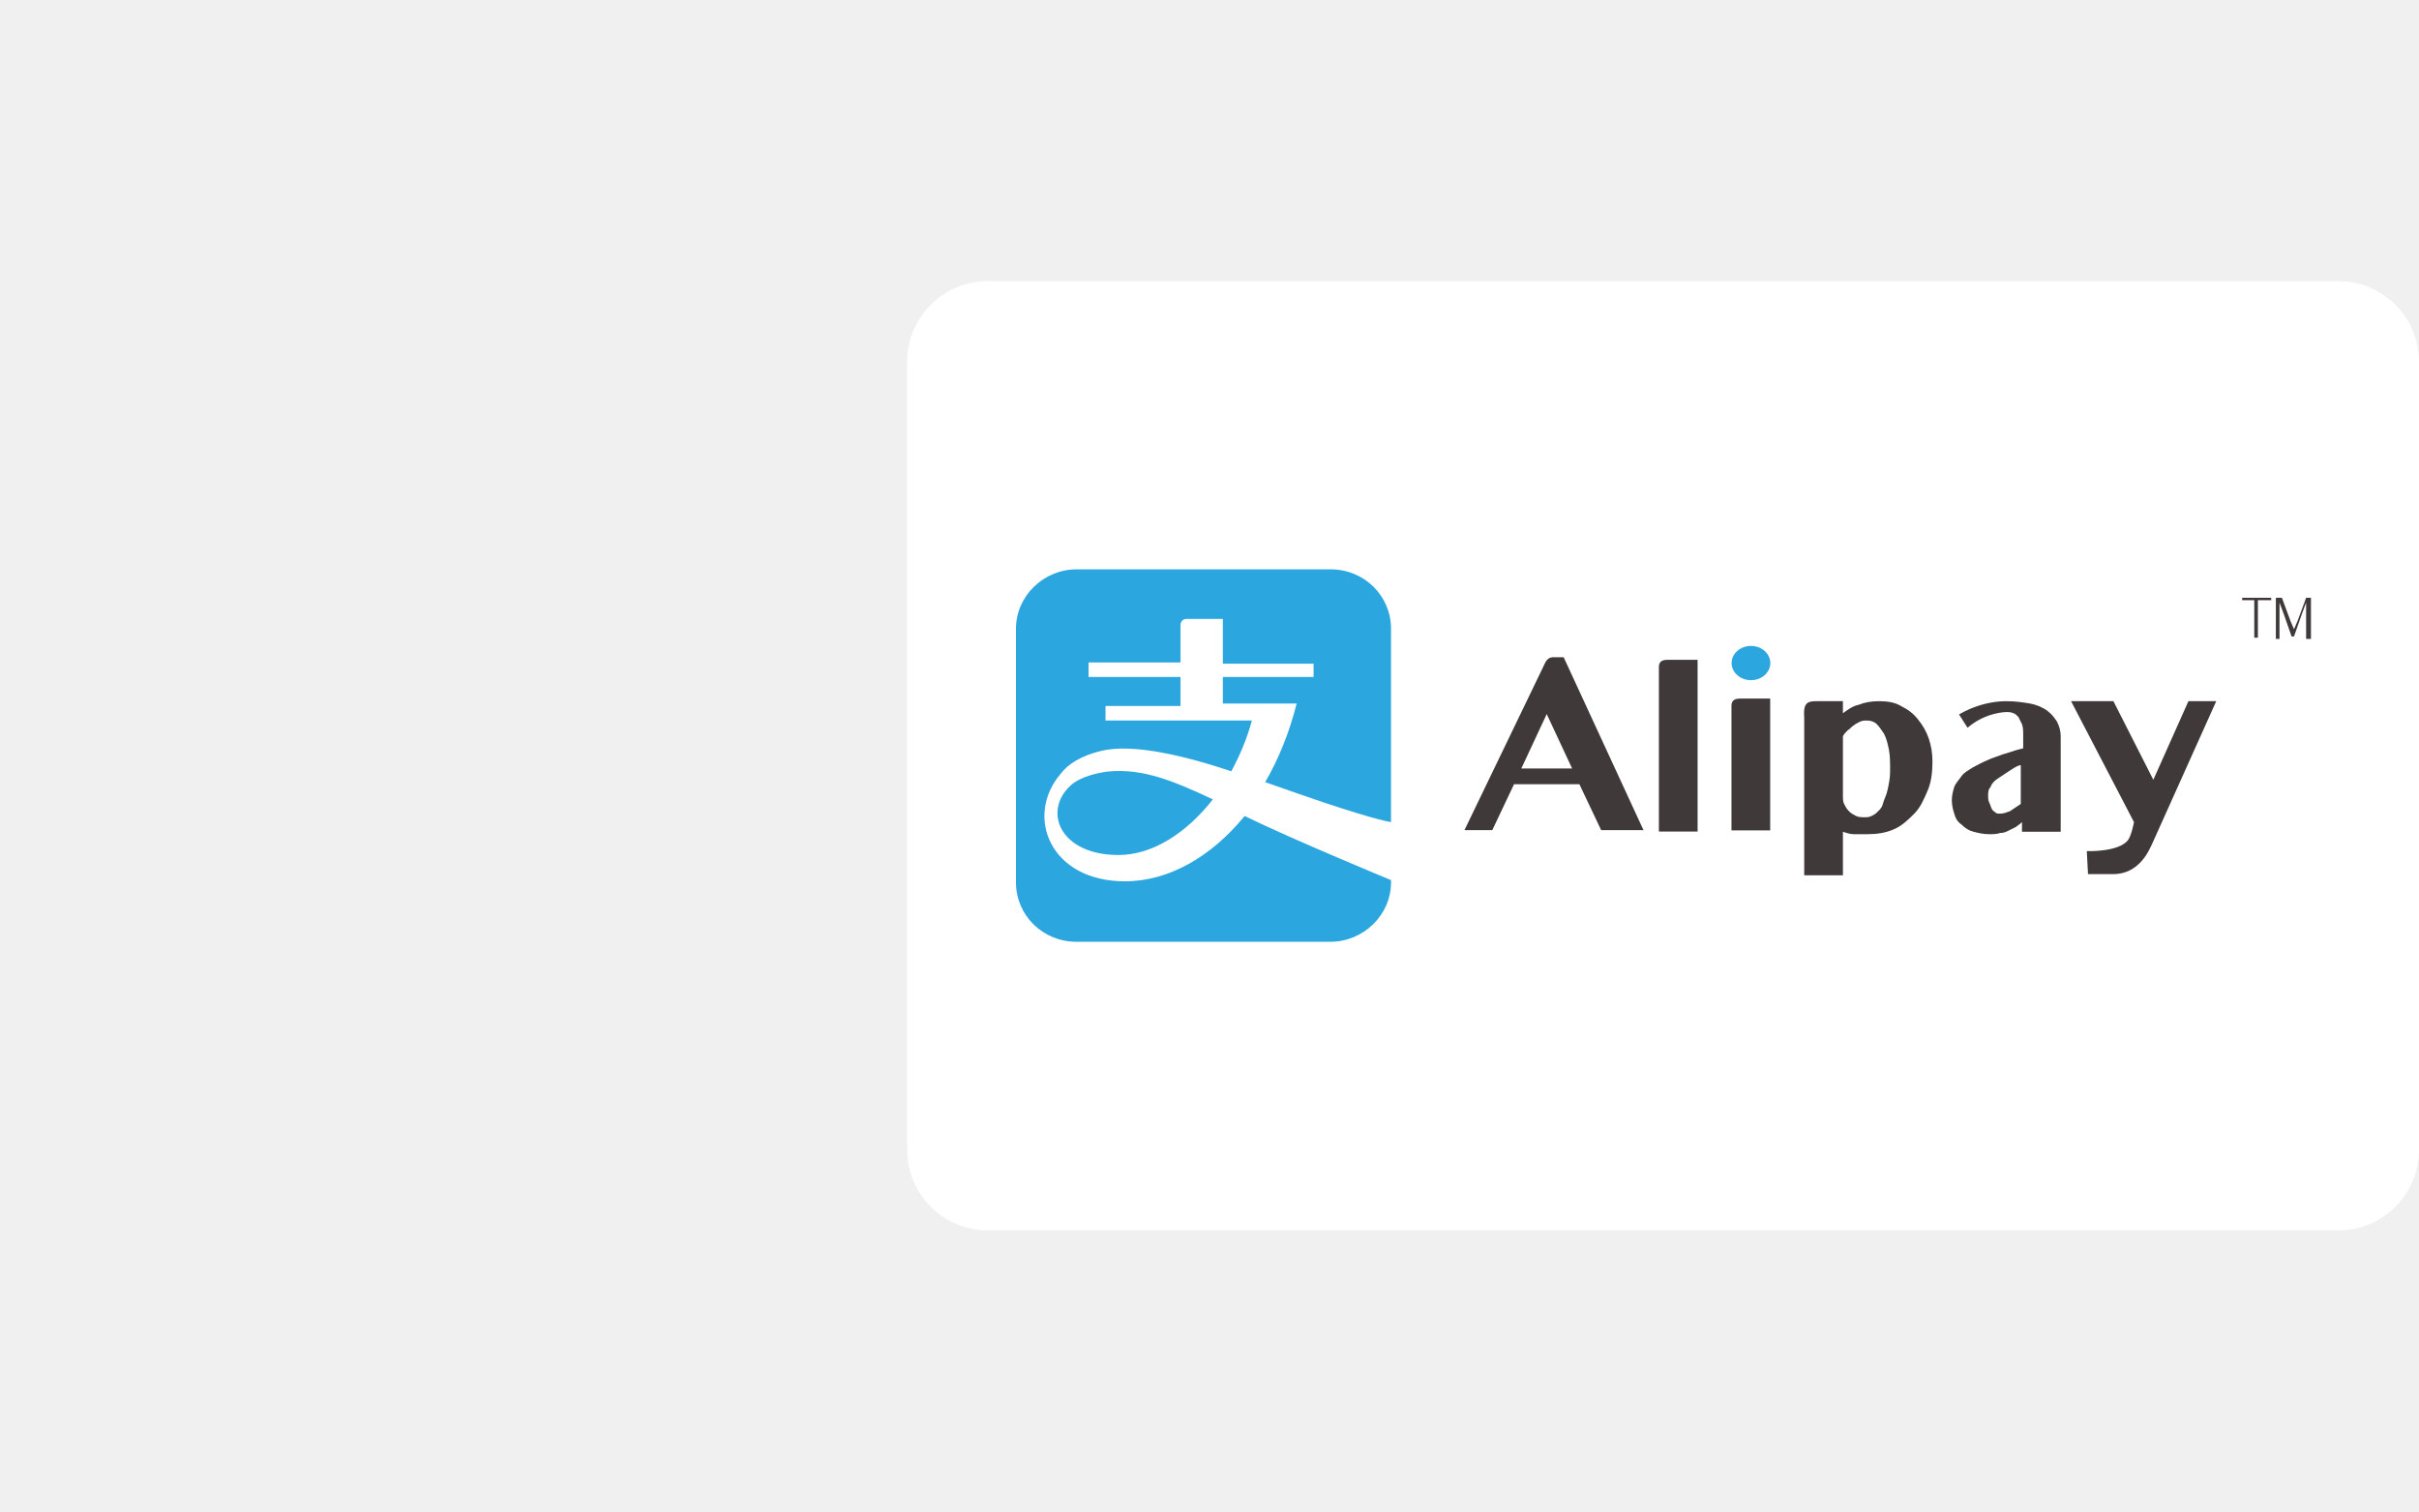
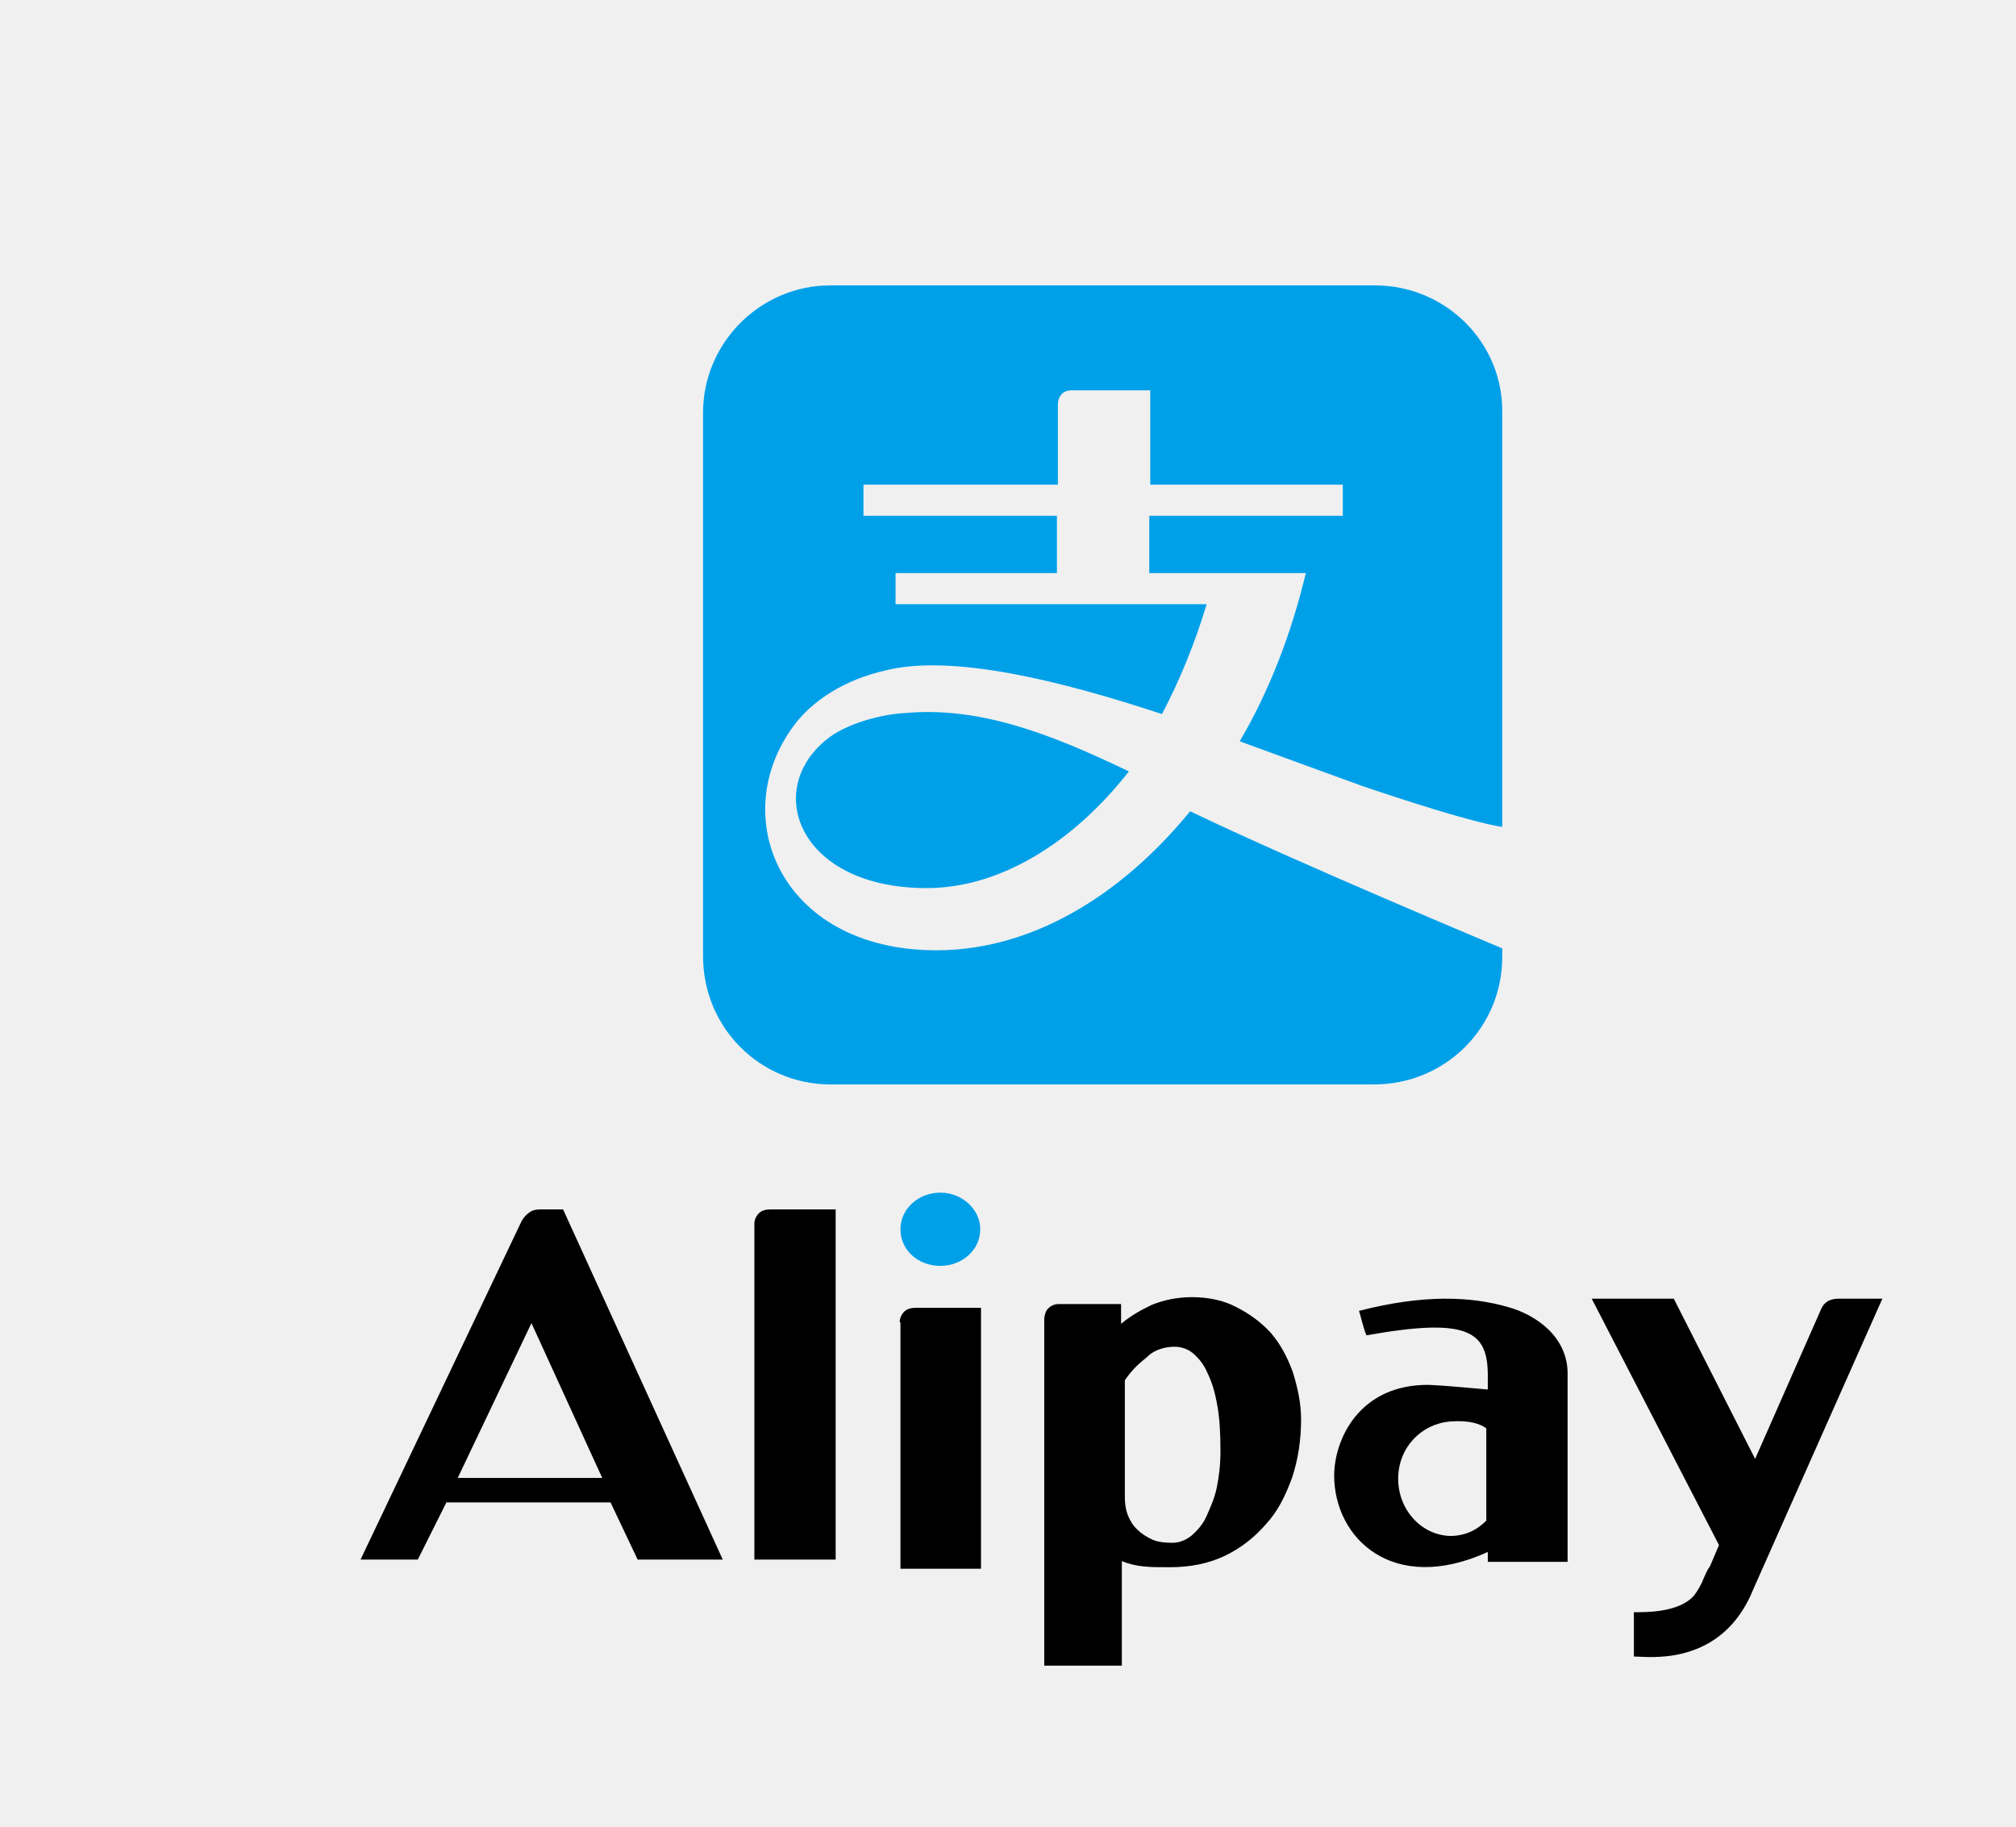
<svg xmlns="http://www.w3.org/2000/svg" preserveAspectRatio="xMidYMid meet" style="width: inherit; height: inherit">
-   <g id="tuiIconAliPay">
+   <g id="tuiIconAlipay">
    <svg overflow="visible" preserveAspectRatio="xMidYMid meet" style="width: inherit; height: inherit" viewBox="0 0 32 32" x="50%" y="50%">
      <svg x="-16" y="-16">
-         <svg viewBox="0 0 750 471">
-           <rect fill="#FFFFFF" height="471" rx="40" width="750" />
-           <path d="M99.46,243.349 C94.659,243.949 86.257,245.749 81.456,249.949 C67.053,262.549 75.455,284.748 104.862,284.748 C121.665,284.748 138.469,273.949 151.672,257.149 C132.468,248.149 116.864,241.549 99.46,243.349 L99.46,243.349 Z" fill="#2BA6DF" />
-           <path d="M207.034,258.797 C234.04,267.796 240.041,268.396 240.041,268.396 L240.041,172.399 C240.041,156.2 226.838,143 210.035,143 L84.007,143 C67.803,143 54,156.2 54,172.399 L54,298.396 C54,314.595 67.203,327.795 84.007,327.795 L210.035,327.795 C226.238,327.795 240.041,314.595 240.041,298.396 L240.041,297.196 C240.041,297.196 192.031,277.396 167.425,265.396 C151.222,285.196 130.217,297.796 108.012,297.796 C70.804,297.796 58.201,265.396 76.205,244.397 C79.806,239.597 86.407,235.397 96.609,232.997 C112.213,229.398 137.419,235.397 160.824,243.197 C165.025,235.397 168.625,226.998 171.026,217.998 L98.41,217.998 L98.41,210.798 L135.618,210.798 L135.618,196.398 L90.008,196.398 L90.008,189.199 L135.618,189.199 L135.618,170.599 C135.618,170.599 135.618,167.599 138.619,167.599 L156.623,167.599 L156.623,189.799 L201.633,189.799 L201.633,196.398 L156.623,196.398 L156.623,209.598 L193.231,209.598 C189.63,223.998 184.229,237.197 177.627,248.597 C189.63,252.797 199.832,256.397 207.034,258.797 L207.034,258.797 Z" fill="#2BA6DF" />
-           <path d="M325.689 186.613L365.298 272.41 344.293 272.41 333.491 249.611 301.083 249.611 290.281 272.41 276.478 272.41 316.687 189.012C316.687 189.012 317.887 186.613 320.288 186.613 322.088 186.613 325.689 186.613 325.689 186.613L325.689 186.613zM304.684 241.811L329.89 241.811 317.287 214.812 304.684 241.811 304.684 241.811zM392.132 273.093L372.928 273.093 372.928 191.495C372.928 189.095 374.128 187.895 377.129 187.895L392.132 187.895 392.132 273.093 392.132 273.093zM428.14 272.534L408.936 272.534 408.936 210.736C408.936 208.336 410.136 207.136 413.137 207.136L428.14 207.136 428.14 272.534 428.14 272.534zM451.622 208.419L464.225 208.419 464.225 214.419C466.625 212.619 469.026 210.819 472.026 210.219 475.027 209.019 478.028 208.419 482.229 208.419 486.43 208.419 490.03 209.019 493.031 210.819 496.632 212.619 499.032 214.419 501.433 217.419 503.834 220.418 505.634 223.418 506.834 227.018 508.034 230.618 508.635 234.218 508.635 238.418 508.635 243.818 508.034 248.618 506.234 252.818 504.434 257.017 502.633 261.217 499.633 264.217 496.632 267.217 493.631 270.217 489.43 272.017 485.229 273.817 481.028 274.417 476.227 274.417L469.626 274.417C467.826 274.417 466.025 273.817 464.225 273.217L464.225 294.816 445.02 294.816 445.02 216.219C444.42 208.419 447.421 208.419 451.622 208.419L451.622 208.419zM464.225 255.217C464.225 257.017 464.225 258.217 464.825 259.417 465.425 260.617 466.025 261.817 467.225 263.017 468.426 264.217 469.626 264.817 470.826 265.417 472.026 266.017 473.827 266.017 475.627 266.017 477.428 266.017 478.628 265.417 480.428 264.217 481.629 263.017 483.429 261.817 484.029 259.417 484.629 257.017 485.83 255.217 486.43 252.218 487.03 249.218 487.63 246.818 487.63 243.218 487.63 239.018 487.63 235.418 487.03 232.418 486.43 229.418 485.83 227.018 484.629 224.618 483.429 222.818 482.229 221.018 481.028 219.818 479.828 218.619 478.028 218.019 476.227 218.019 475.027 218.019 473.827 218.019 472.627 218.619 471.426 219.218 470.226 219.818 469.626 220.418 468.426 221.018 467.826 222.218 466.625 222.818 465.425 224.018 464.825 224.618 464.225 225.818L464.225 255.217 464.225 255.217zM545.252 208.419C550.053 208.419 553.654 209.019 557.255 209.619 560.255 210.219 563.256 211.419 565.657 213.219 568.057 215.019 569.257 216.819 570.458 218.619 571.658 221.018 572.258 223.418 572.258 225.818L572.258 273.217 553.054 273.217 553.054 268.417C551.853 269.617 550.653 270.217 550.053 270.817 548.853 271.417 547.653 272.017 546.452 272.617 545.252 273.217 544.052 273.817 542.251 273.817 540.451 274.417 538.651 274.417 536.85 274.417 533.849 274.417 531.449 273.817 529.048 273.217 526.648 272.617 524.847 271.417 523.047 269.617 521.247 268.417 520.046 266.617 519.446 264.217 518.846 262.417 518.246 260.017 518.246 257.617 518.246 255.217 518.846 252.818 519.446 251.018 520.046 249.218 521.847 247.418 523.047 245.618 524.247 243.818 526.648 242.618 528.448 241.418 530.849 240.218 532.649 239.018 535.65 237.818 538.05 236.618 540.451 236.018 543.452 234.818 545.852 234.218 548.853 233.018 551.253 232.418L553.654 231.818 553.654 225.218C553.654 223.418 553.654 221.618 553.054 219.818 552.454 218.619 551.853 217.419 551.253 216.219 550.653 215.619 549.453 214.419 548.853 214.419 547.653 213.819 546.452 213.819 545.252 213.819 545.252 213.819 535.05 213.819 526.048 221.618L521.847 215.019C520.046 216.219 530.849 208.419 545.252 208.419L545.252 208.419zM551.853 240.218C550.053 240.818 548.253 242.018 546.452 243.218 544.652 244.418 542.851 245.618 541.051 246.818 539.251 248.018 538.05 249.218 537.45 251.018 536.25 252.218 536.25 254.017 536.25 255.217 536.25 256.417 536.25 257.617 536.85 258.817 537.45 260.017 537.45 260.617 538.05 261.817 538.651 263.017 539.251 263.017 539.851 263.617 540.451 264.217 541.051 264.217 542.251 264.217 544.052 264.217 545.252 263.617 547.052 263.017 548.853 261.817 550.653 260.617 552.454 259.417L552.454 240.218 551.853 240.218zM598.407 294.216L585.804 294.216 585.204 282.817C585.204 282.817 600.807 283.417 605.608 277.417 607.409 275.017 608.609 268.417 608.609 268.417L577.402 208.419 598.407 208.419 618.211 247.418 635.615 208.419 649.418 208.419 617.611 279.217C616.411 281.617 611.61 294.216 598.407 294.216L598.407 294.216z" fill="#3F3A39" />
-           <ellipse cx="418.602" cy="189.5" fill="#2BA6DF" rx="9.602" ry="8.5" />
-           <path d="M668.879 158.31L662.278 158.31 662.278 157.11 676.681 157.11 676.681 158.31 670.08 158.31 670.08 176.909 668.279 176.909 668.279 158.31z" fill="#3F3A39" />
-           <path d="M679.596,157.11 L681.997,157.11 L686.198,168.51 L687.998,172.709 L687.998,172.709 C688.598,171.51 689.198,169.71 689.798,168.51 L693.999,157.11 L696.4,157.11 L696.4,177.509 L693.999,177.509 L693.999,164.91 L693.999,159.51 L693.999,159.51 L692.199,164.31 L687.998,176.309 L686.798,176.309 L682.597,164.31 L680.796,159.51 L680.796,159.51 L680.796,164.91 L680.796,177.509 L678.996,177.509 L678.996,157.11 L679.596,157.11 Z" fill="#3F3A39" />
-         </svg>
+         <path d="M5.994 23.182L7.234 25.895H4.702L5.994 23.182ZM7.854 27.325H9.345L6.548 21.19H6.139C6.074 21.19 6.008 21.204 5.955 21.244C5.902 21.284 5.862 21.324 5.823 21.391L3 27.325H4.003L4.504 26.323H7.379L7.854 27.325ZM11.31 27.325H9.899V21.444C9.899 21.377 9.925 21.311 9.978 21.257C10.031 21.204 10.11 21.19 10.176 21.19H11.323V27.325H11.31ZM12.445 23.168C12.445 23.102 12.471 23.035 12.524 22.981C12.577 22.928 12.656 22.914 12.722 22.914H13.869V27.485H12.458V23.168H12.445ZM16.389 26.229C16.389 26.349 16.402 26.443 16.442 26.55C16.481 26.643 16.534 26.737 16.613 26.804C16.679 26.871 16.785 26.938 16.877 26.978C16.969 27.018 17.101 27.031 17.22 27.031C17.339 27.031 17.444 26.991 17.55 26.911C17.642 26.831 17.747 26.724 17.814 26.577C17.879 26.43 17.959 26.256 17.998 26.069C18.038 25.882 18.064 25.654 18.064 25.427C18.064 25.133 18.051 24.866 18.011 24.639C17.972 24.411 17.919 24.224 17.84 24.064C17.774 23.904 17.682 23.797 17.589 23.716C17.497 23.636 17.378 23.596 17.259 23.596C17.18 23.596 17.088 23.609 17.009 23.636C16.93 23.663 16.851 23.703 16.785 23.77C16.719 23.823 16.64 23.89 16.573 23.957C16.508 24.024 16.442 24.104 16.389 24.184V26.229ZM14.977 23.115C14.977 23.048 15.004 22.968 15.043 22.928C15.096 22.874 15.162 22.848 15.228 22.848H16.323V23.195C16.481 23.061 16.666 22.954 16.864 22.861C17.062 22.781 17.299 22.727 17.563 22.727C17.84 22.727 18.117 22.781 18.341 22.901C18.579 23.021 18.776 23.168 18.948 23.355C19.119 23.556 19.238 23.783 19.33 24.037C19.41 24.291 19.476 24.572 19.476 24.866C19.476 25.24 19.423 25.574 19.317 25.895C19.198 26.216 19.067 26.483 18.856 26.71C18.658 26.938 18.42 27.125 18.143 27.258C17.866 27.392 17.537 27.459 17.18 27.459C16.996 27.459 16.837 27.459 16.719 27.445C16.587 27.432 16.468 27.405 16.336 27.352V29.183H14.977V23.115ZM21.177 25.908C21.177 25.36 21.586 24.946 22.087 24.906C22.417 24.879 22.615 24.946 22.721 25.026V26.643C22.549 26.817 22.338 26.911 22.087 26.911C21.586 26.897 21.177 26.456 21.177 25.908ZM23.103 22.901C22.457 22.714 21.626 22.674 20.491 22.968C20.531 23.088 20.57 23.289 20.623 23.396C22.417 23.075 22.747 23.329 22.747 24.104V24.345C22.417 24.318 22.035 24.278 21.718 24.264C20.491 24.251 20.056 25.227 20.056 25.855C20.056 26.938 21.072 27.953 22.747 27.192V27.365H24.145V24.064C24.145 23.422 23.591 23.035 23.103 22.901ZM24.567 22.754H26.005L27.43 25.561L28.59 22.928C28.617 22.874 28.643 22.834 28.709 22.794C28.762 22.767 28.828 22.754 28.881 22.754H29.659L27.403 27.833C26.849 29.223 25.543 29.023 25.306 29.023V28.247C25.491 28.247 26.097 28.261 26.361 27.953C26.414 27.887 26.493 27.753 26.52 27.673C26.559 27.592 26.585 27.512 26.638 27.445L26.797 27.071L24.567 22.754Z" fill="currentColor" />
+         <path d="M13.856 21.538C13.856 21.899 13.54 22.179 13.157 22.179C12.761 22.179 12.458 21.899 12.458 21.538C12.458 21.177 12.774 20.896 13.157 20.896C13.54 20.896 13.856 21.19 13.856 21.538Z" fill="#00A0E9" />
+         <path clip-rule="evenodd" d="M11.231 5H20.769C22.012 5 23.017 6.005 23 7.231V14.487C23 14.487 22.557 14.453 20.547 13.771L20.545 13.77C19.983 13.566 19.235 13.294 18.401 12.988C18.912 12.119 19.304 11.114 19.559 10.041H16.817V9.037H20.207V8.492H16.834V6.839H15.455C15.216 6.839 15.216 7.078 15.216 7.078V8.492H11.81V9.037H15.199V10.041H12.372V10.586H17.822C17.618 11.268 17.345 11.932 17.039 12.511C15.285 11.932 13.377 11.455 12.202 11.745C11.453 11.915 10.959 12.273 10.669 12.613C9.358 14.214 10.311 16.65 13.088 16.65C14.74 16.65 16.306 15.713 17.533 14.214C19.372 15.1 23 16.616 23 16.616V16.769C23 17.995 22.012 19 20.752 19H11.231C10.005 19 9 18.012 9 16.752V7.231C9 6.005 10.005 5 11.231 5ZM12.917 15.56C10.703 15.56 10.056 13.873 11.146 12.971C11.504 12.664 12.168 12.511 12.525 12.494C13.82 12.375 15.046 12.835 16.46 13.516C15.472 14.776 14.195 15.56 12.917 15.56Z" fill="#00A0E9" fill-rule="evenodd" />
      </svg>
    </svg>
  </g>
</svg>
